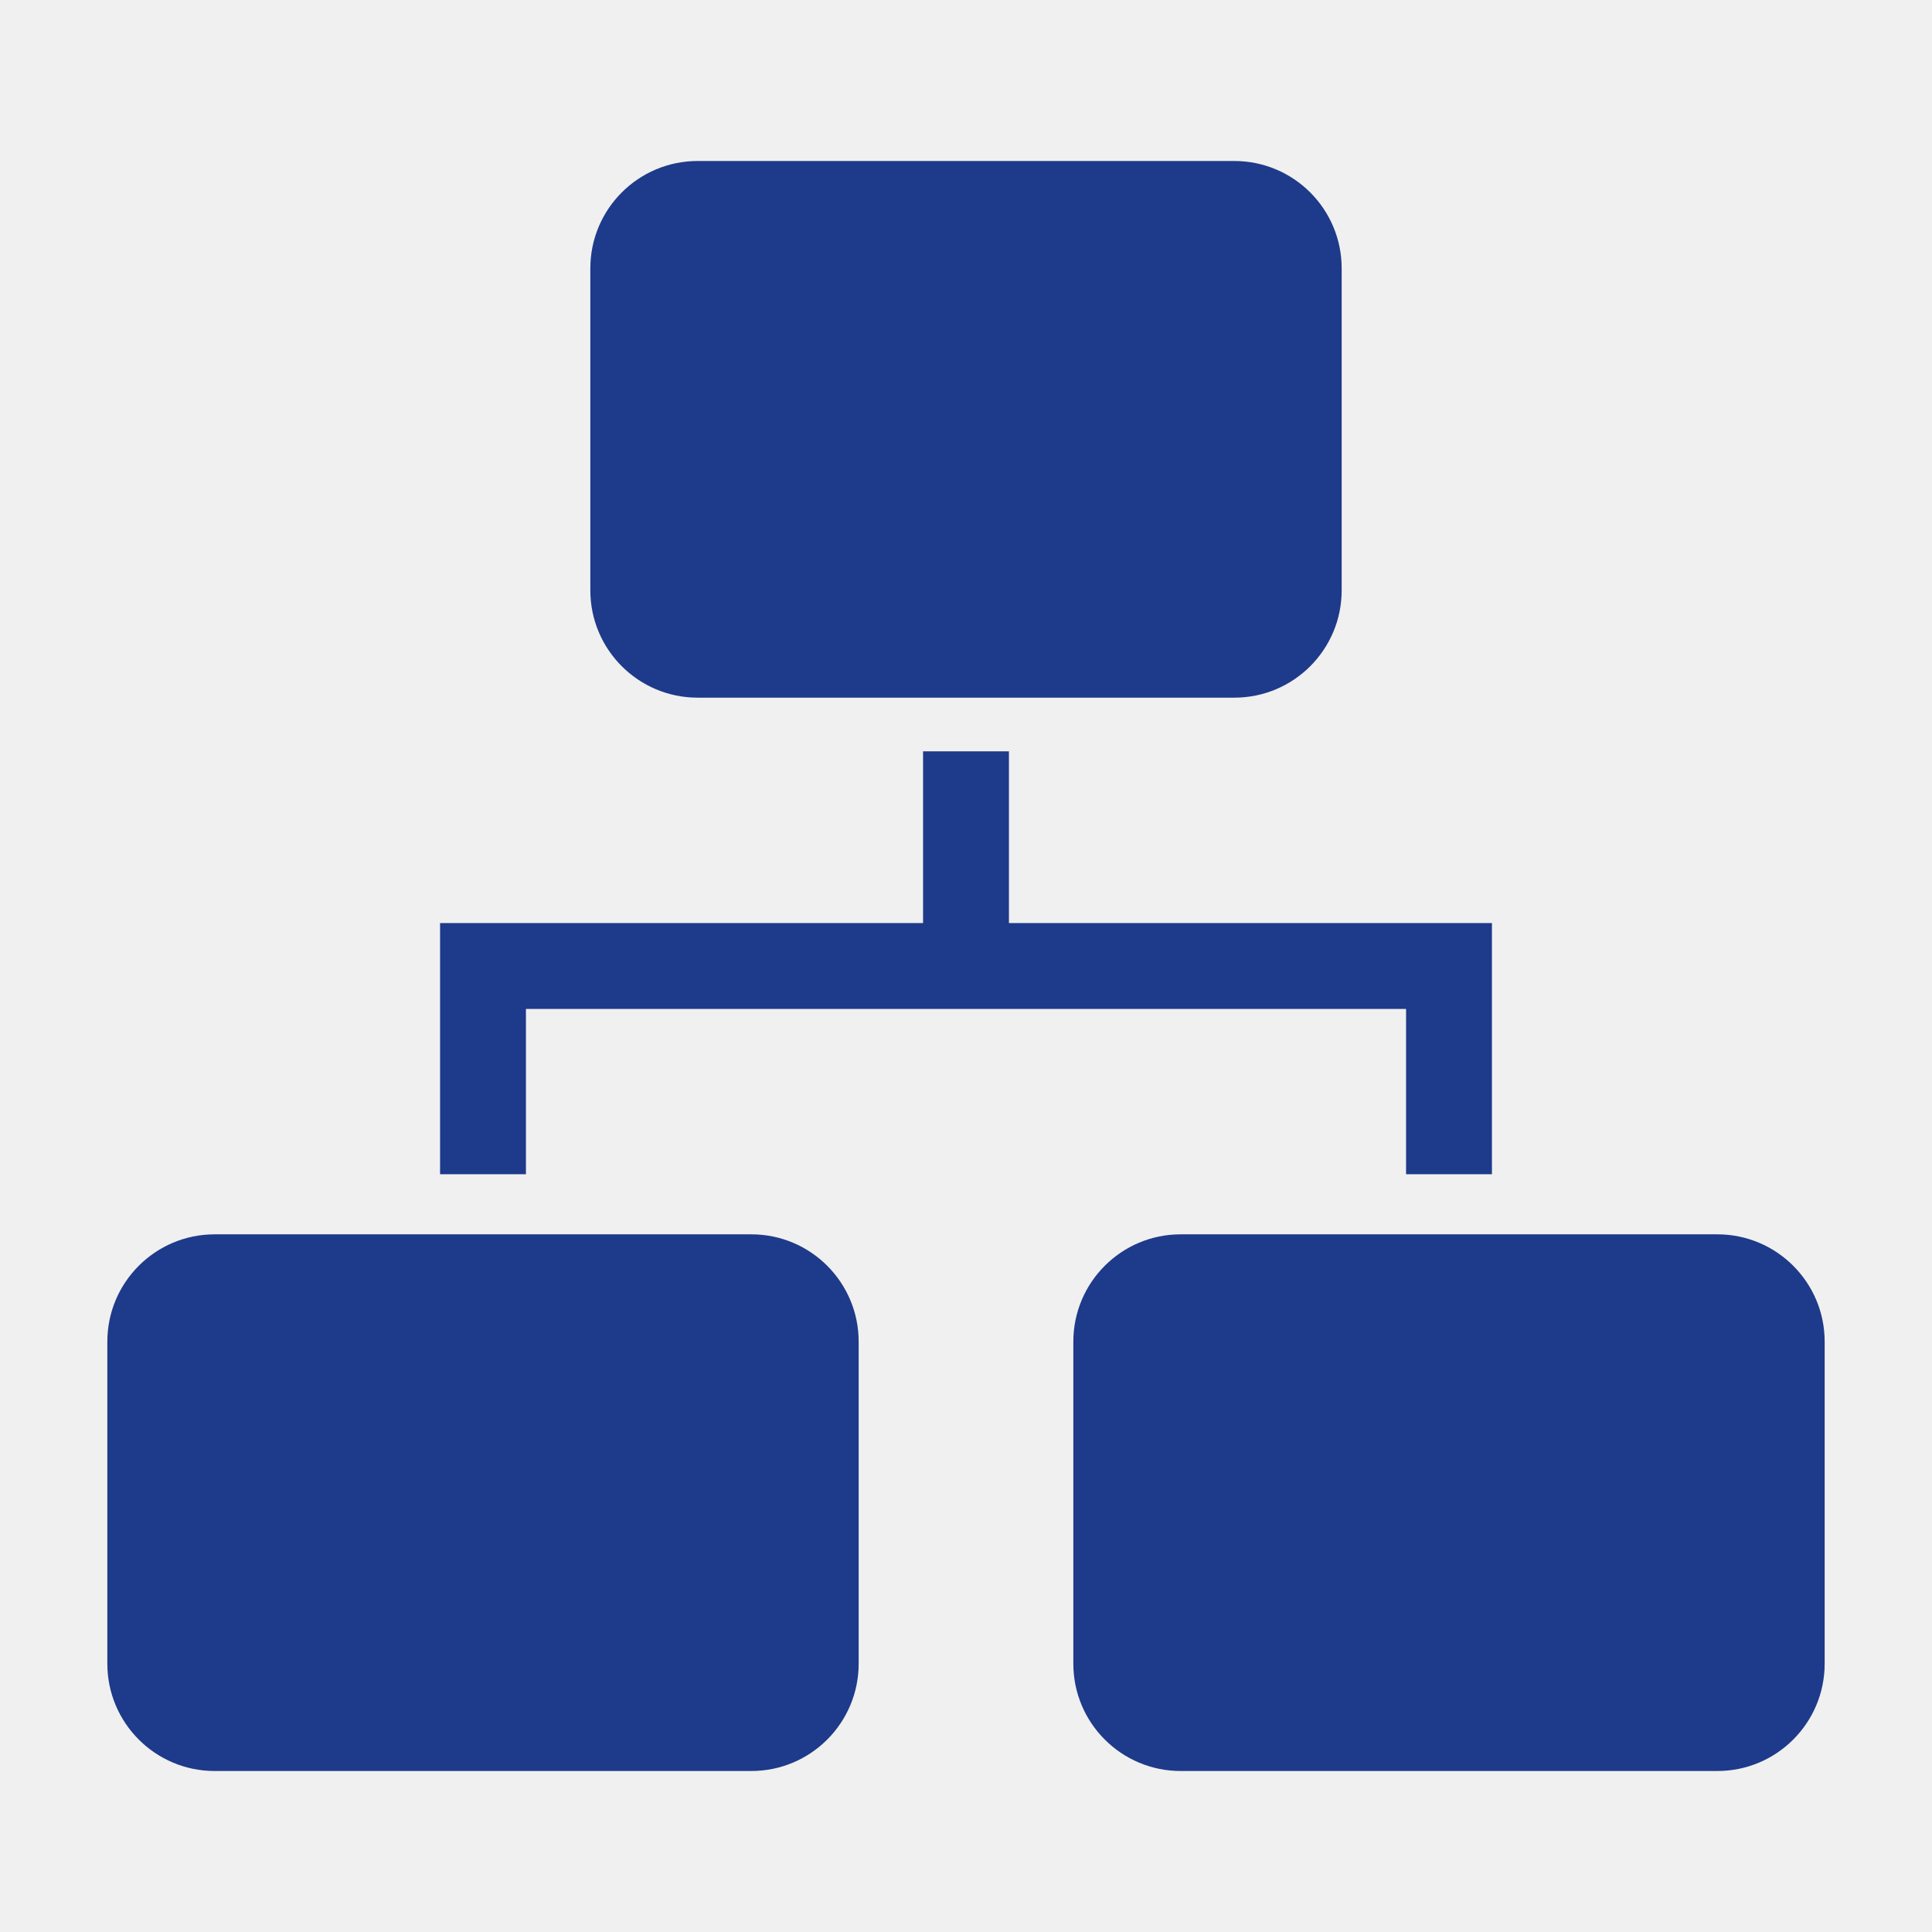
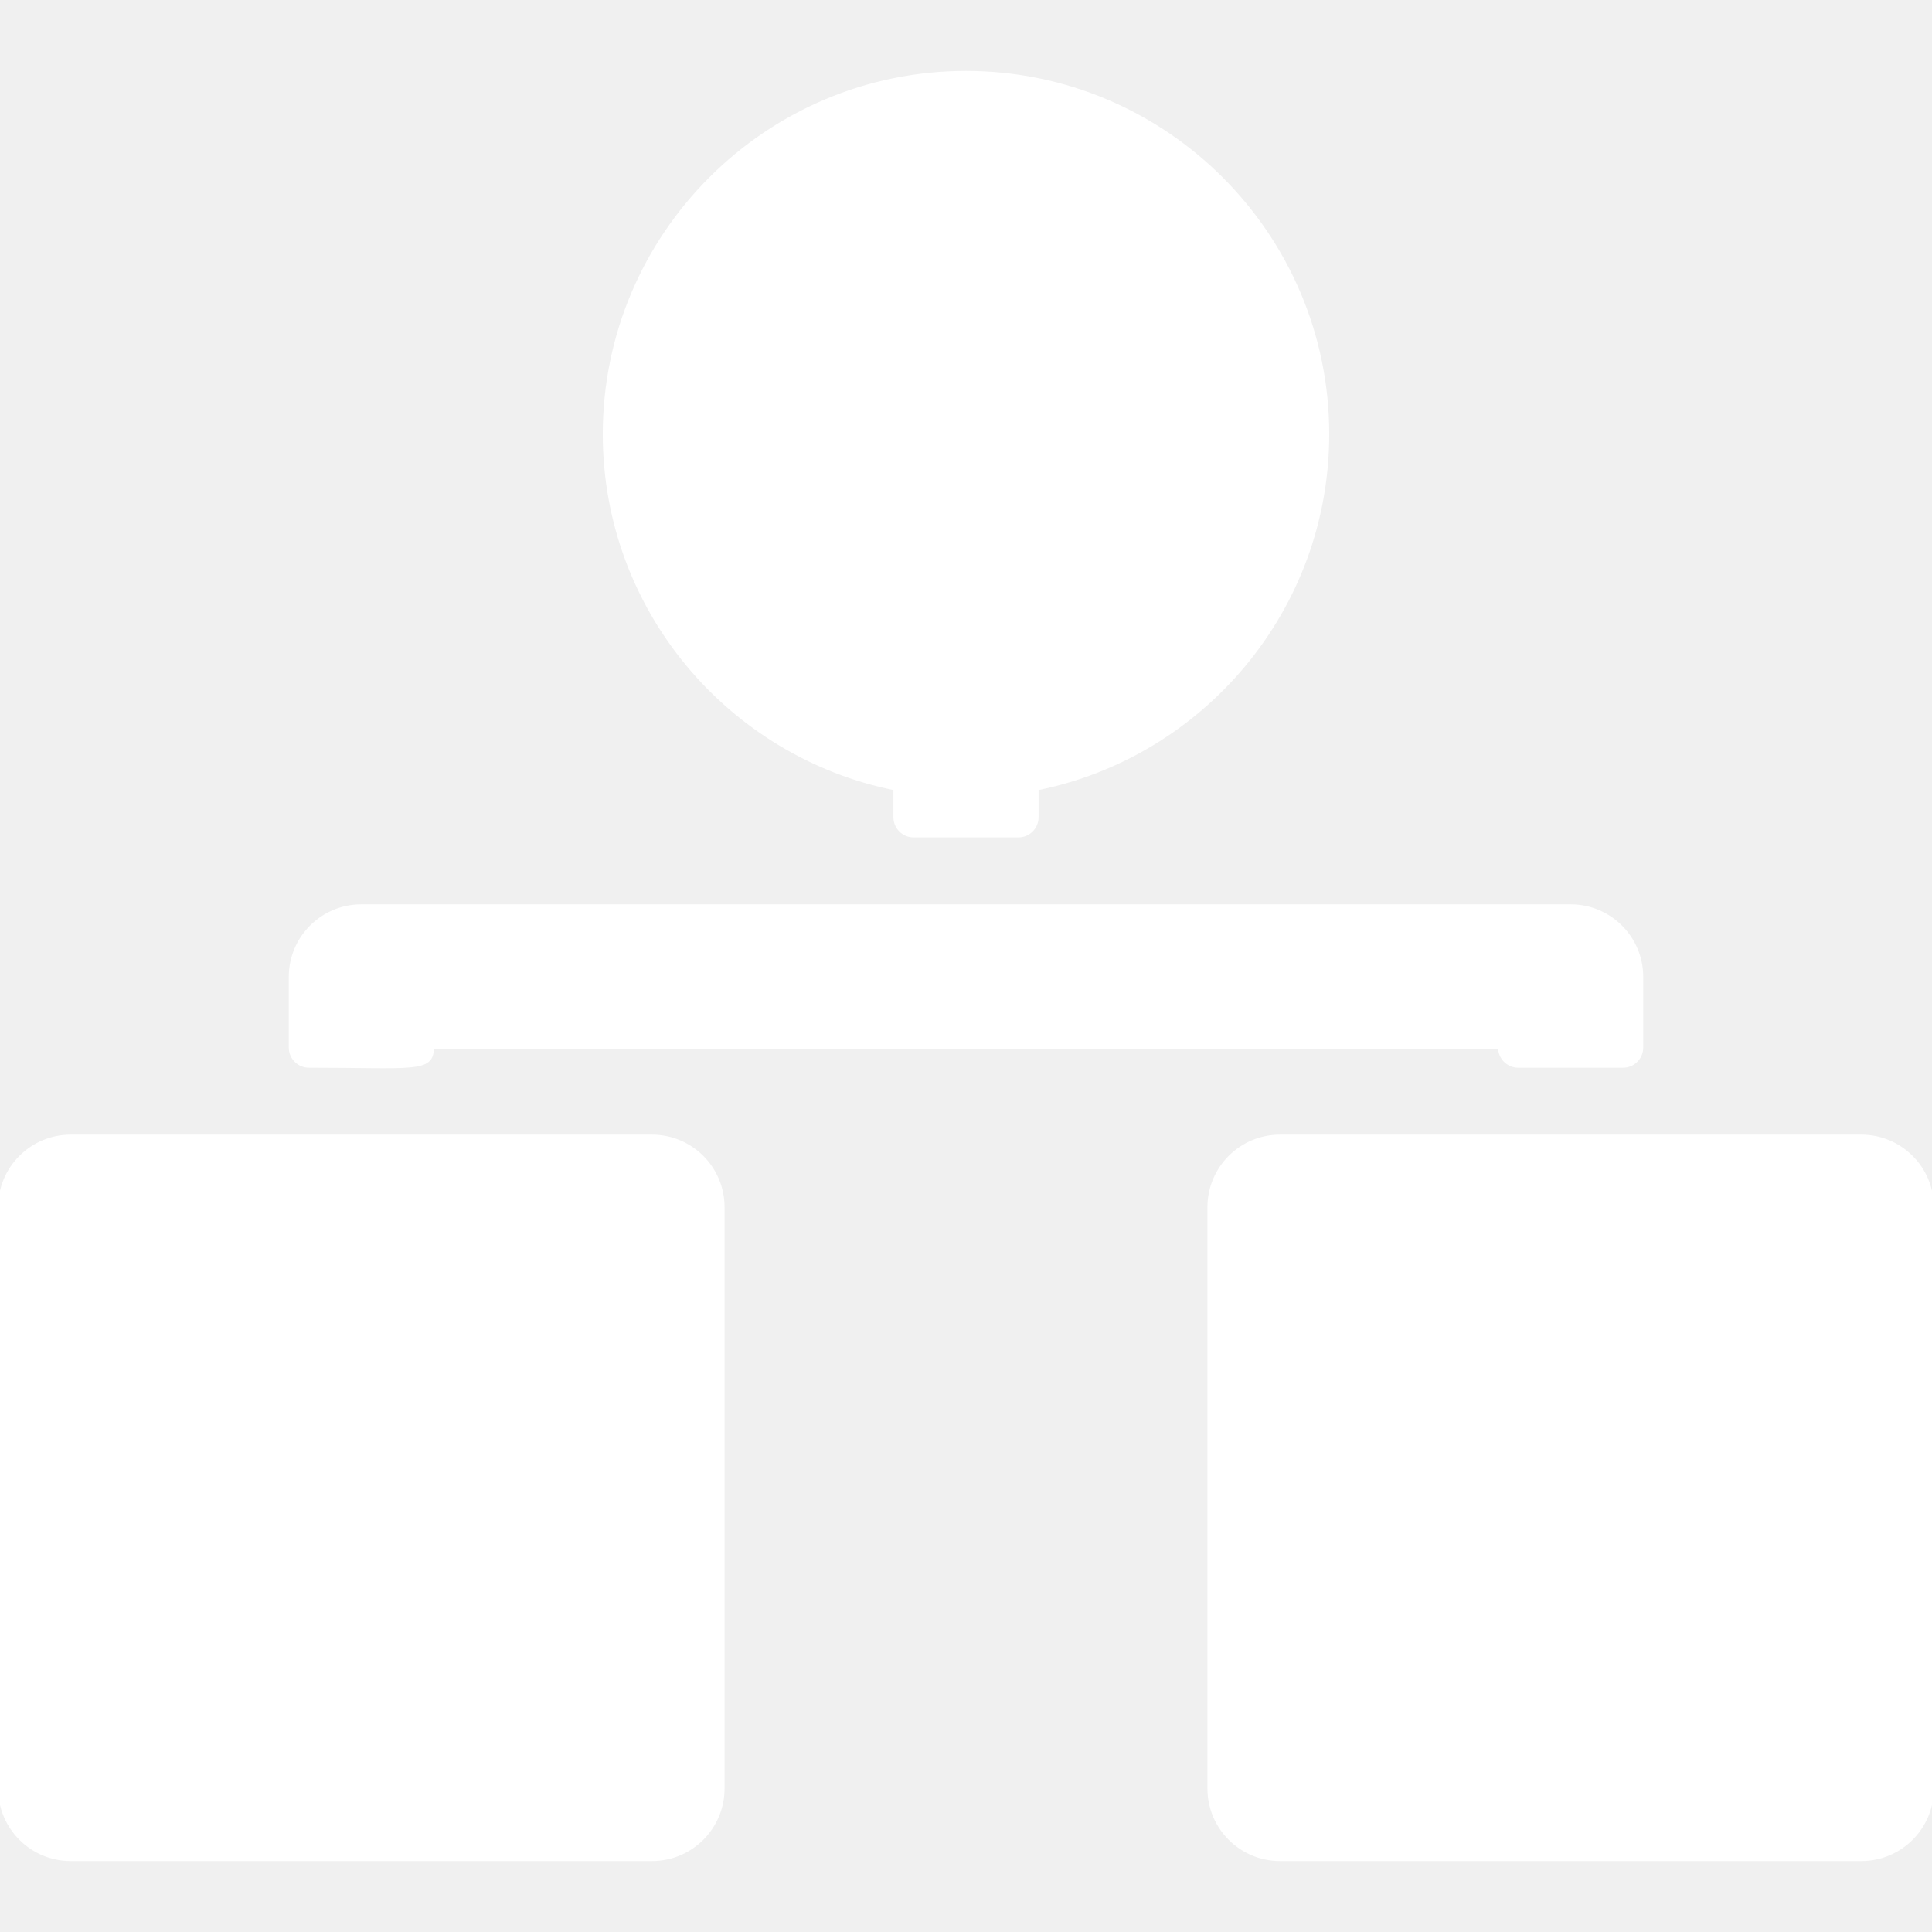
- <svg xmlns="http://www.w3.org/2000/svg" fill="#1e3a8a" width="800px" height="800px" viewBox="0 0 36 36" version="1.1" preserveAspectRatio="xMidYMid meet">
+ <svg xmlns="http://www.w3.org/2000/svg" fill="#ffffff" height="800px" width="800px" version="1.1" id="Layer_1" viewBox="0 0 512 512" xml:space="preserve" stroke="#ffffff">
  <g id="SVGRepo_bgCarrier" stroke-width="0" />
  <g id="SVGRepo_tracerCarrier" stroke-linecap="round" stroke-linejoin="round" />
  <g id="SVGRepo_iconCarrier">
-     <polygon points="9.8 18.8 26.2 18.8 26.2 21.88 27.8 21.88 27.8 17.2 18.8 17.2 18.8 14 17.2 14 17.2 17.2 8.2 17.2 8.2 21.88 9.8 21.88 9.8 18.8" class="clr-i-solid clr-i-solid-path-1" />
-     <rect x="2" y="23" width="14" height="10" rx="2" ry="2" class="clr-i-solid clr-i-solid-path-2" />
-     <rect x="20" y="23" width="14" height="10" rx="2" ry="2" class="clr-i-solid clr-i-solid-path-3" />
-     <rect x="11" y="3" width="14" height="10" rx="2" ry="2" class="clr-i-solid clr-i-solid-path-4" />
-     <rect x="0" y="0" width="36" height="36" fill-opacity="0" />
+     <g>
+       <g>
+         <g>
+           <path d="M237.268,208.958v7.63c0,2.672,2.167,4.838,4.838,4.838h27.787c2.672,0,4.838-2.167,4.838-4.838v-7.63 c43.862-8.735,77.027-47.516,77.027-93.907c0-52.801-42.957-95.759-95.759-95.759c-52.802,0-95.759,42.957-95.759,95.759 C160.241,161.442,193.406,200.223,237.268,208.958z" />
+           <path d="M172.785,301.191c-14.658,0-139.399,0-154.053,0C8.387,301.191,0,309.578,0,319.923v154.053 c0,10.345,8.387,18.732,18.732,18.732h154.053c10.345,0,18.732-8.387,18.732-18.732V319.924 C191.517,309.578,183.131,301.191,172.785,301.191z" />
+           <path d="M493.268,301.191c-14.658,0-139.399,0-154.053,0c-10.345,0-18.732,8.387-18.732,18.732v154.053 c0,10.345,8.387,18.732,18.732,18.732h154.053c10.345,0,18.732-8.387,18.732-18.732V319.924 C512,309.578,503.613,301.191,493.268,301.191z" />
+           <path d="M81.865,282.461c27.762,0,32.624,1.431,32.624-4.839h283.02c0,2.672,2.167,4.839,4.839,4.839h27.787 c2.672,0,4.839-2.167,4.839-4.839V258.89c0-10.345-8.387-18.732-18.732-18.732H95.759c-10.345,0-18.732,8.387-18.732,18.732 v18.732C77.027,280.294,79.193,282.461,81.865,282.461z" />
+         </g>
+       </g>
+     </g>
  </g>
</svg>
